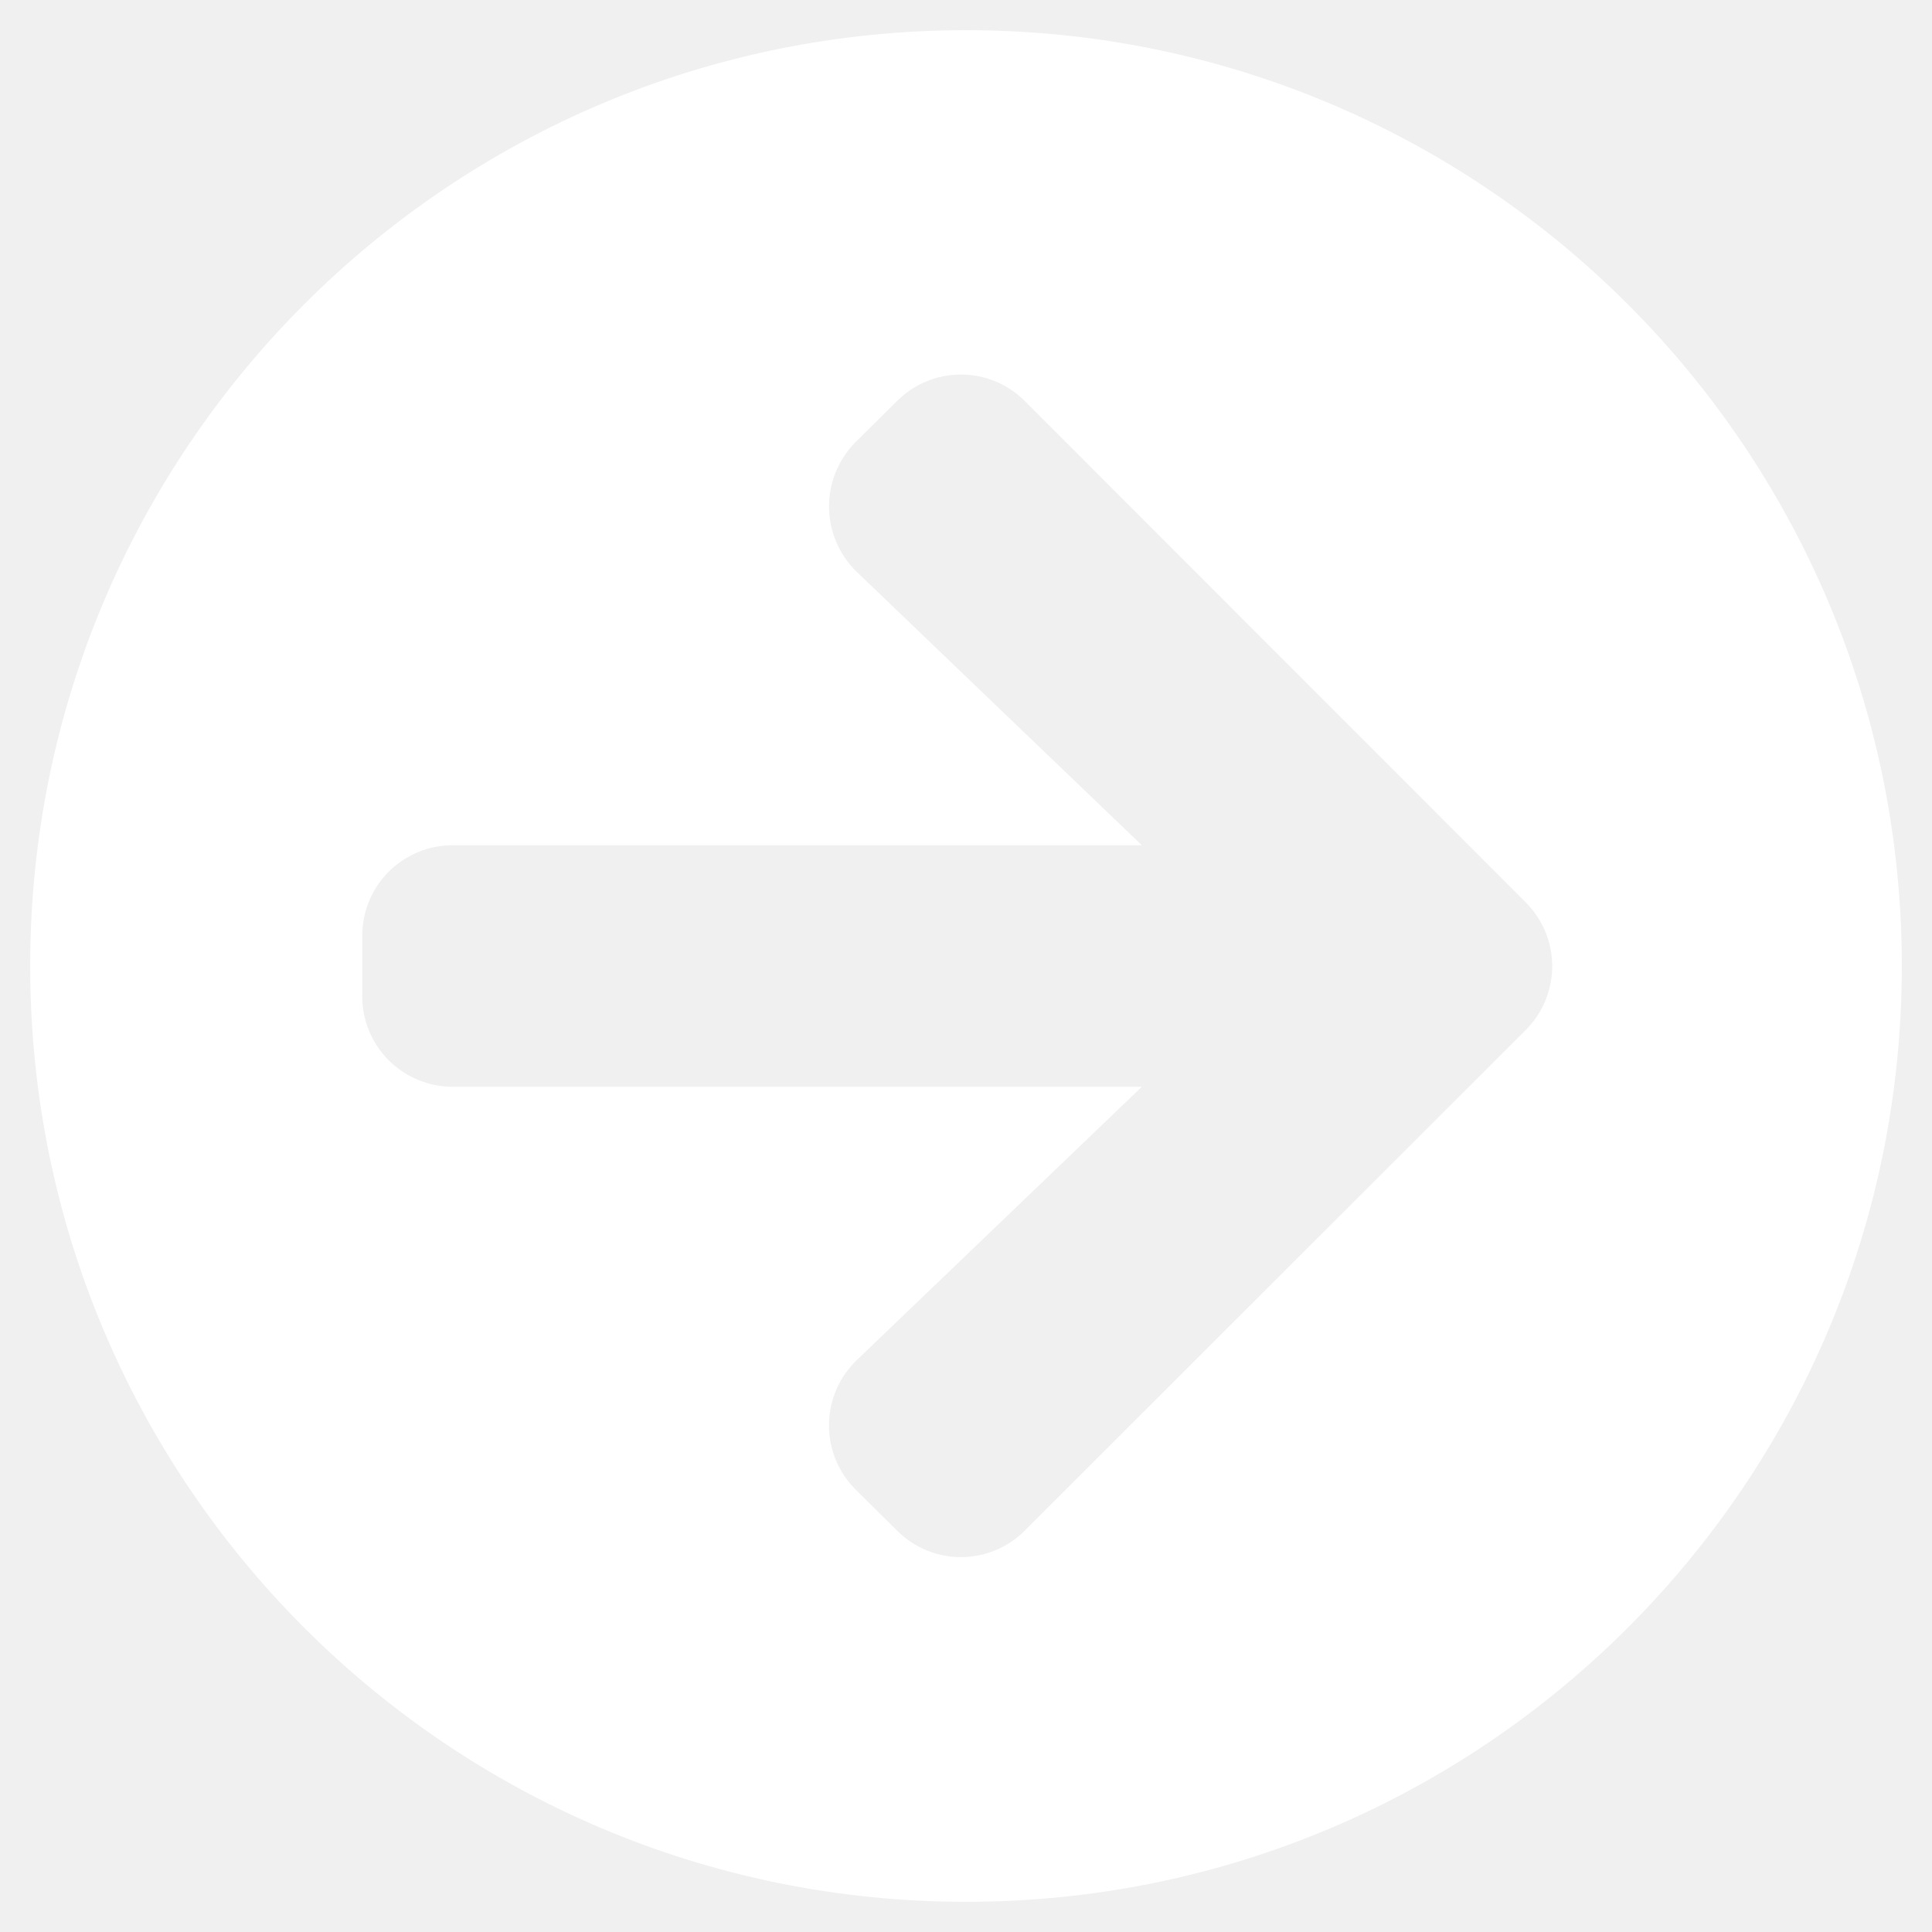
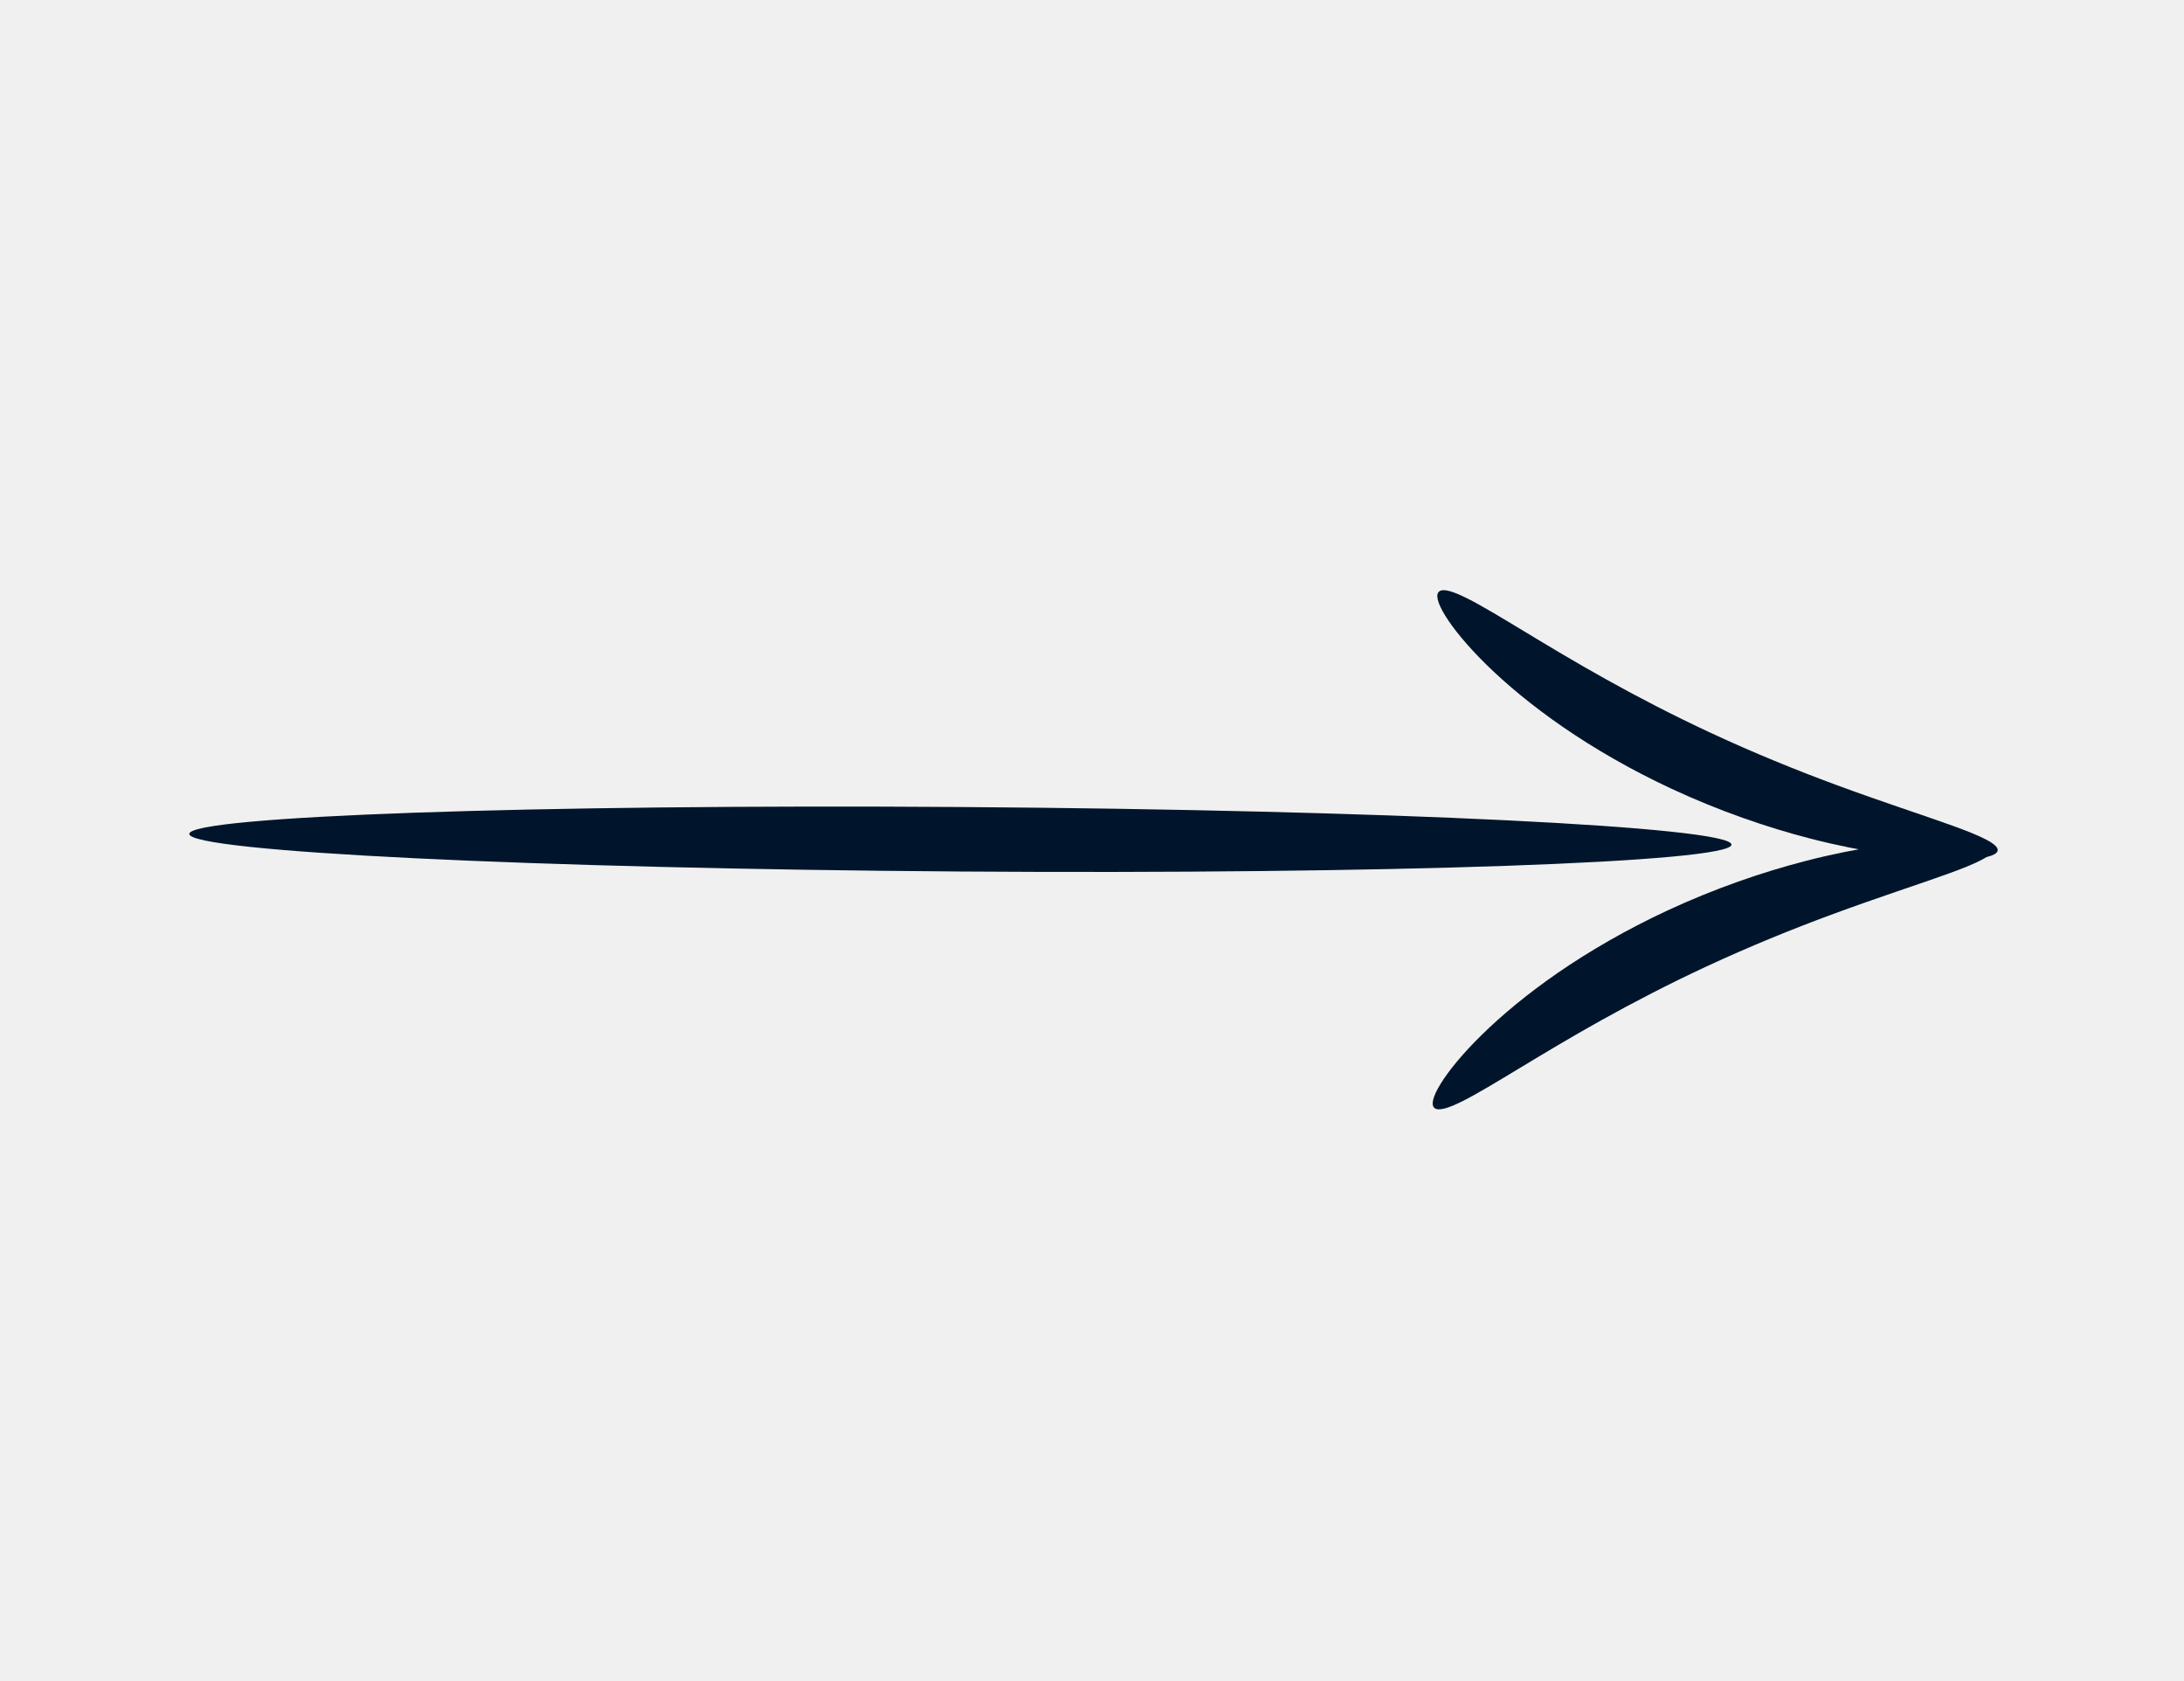
- <svg xmlns="http://www.w3.org/2000/svg" id="Layer_1" data-name="Layer 1" viewBox="0 0 512 512">
-   <defs>
-     <style>.cls-1{fill:#fff;}</style>
-   </defs>
-   <path class="cls-1" d="M256,8C393,8,504,119,504,256S393,504,256,504,8,393,8,256,119,8,256,8ZM227.1,151.6,302.6,224H120a23.94,23.94,0,0,0-24,24v16a23.94,23.94,0,0,0,24,24H302.6l-75.5,72.4a24,24,0,0,0-.4,34.3l11,10.9a23.9,23.9,0,0,0,33.9,0L404.3,273a23.9,23.9,0,0,0,0-33.9L271.6,106.3a23.9,23.9,0,0,0-33.9,0l-11,10.9A24.15,24.15,0,0,0,227.1,151.6Z" />
+ <svg xmlns="http://www.w3.org/2000/svg" version="1.1" viewBox="0 0 650 500" id="svg34">
+   <defs id="defs38" />
+   <g fill="#007fff" id="g32" style="fill:#00152b;fill-opacity:1" transform="matrix(-1,0,0,1,650.8882,0)">
+     <path d="m 135.56,251.35 c -0.054,-5.297 102.72,-10.313 229.4,-11.194 126.68,-0.881 229.54,2.702 229.6,8 0.054,5.297 -102.72,10.311 -229.4,11.194 -126.68,0.881 -229.54,-2.703 -229.6,-8 z" id="path26" style="fill:#00152b;fill-opacity:1" />
+     <path d="m 57.729,252.6 c 0.388,-1.852 6.207,-2.9 16.054,-2.583 9.844,0.319 23.721,2.081 39.553,6.146 12.986,3.338 27.242,8.249 41.393,14.836 12.17,5.664 23.09,12.013 32.364,18.395 9.274,6.384 16.909,12.792 22.77,18.539 5.861,5.748 9.961,10.827 12.299,14.641 2.34,3.814 2.936,6.355 1.714,7.219 -1.22,0.864 -4.14,-0.019 -8.437,-2.19 -4.299,-2.169 -9.992,-5.618 -16.932,-9.812 -6.941,-4.194 -15.137,-9.13 -24.427,-14.303 -9.288,-5.173 -19.672,-10.576 -30.88,-15.792 -13.033,-6.067 -25.746,-11.209 -37.252,-15.464 -14.045,-5.196 -26.281,-9.115 -34.922,-12.244 -8.64,-3.128 -13.683,-5.535 -13.295,-7.388 z" id="path28" style="fill:#00152b;fill-opacity:1" />
+     <path d="m 56.349,253.15 c -0.388,-1.852 4.654,-4.259 13.296,-7.388 8.638,-3.128 20.876,-7.048 34.922,-12.244 11.506,-4.255 24.219,-9.397 37.252,-15.464 11.205,-5.217 21.589,-10.62 30.88,-15.792 9.29,-5.173 17.487,-10.107 24.427,-14.303 6.941,-4.194 12.633,-7.643 16.932,-9.812 4.297,-2.171 7.214,-3.054 8.437,-2.19 1.223,0.866 0.627,3.405 -1.714,7.219 -2.34,3.814 -6.438,8.892 -12.299,14.641 -5.861,5.748 -13.496,12.155 -22.77,18.539 -9.276,6.384 -20.194,12.731 -32.364,18.395 -14.15,6.587 -28.406,11.499 -41.393,14.836 -15.831,4.065 -29.708,5.827 -39.555,6.146 -9.845,0.317 -15.664,-0.731 -16.052,-2.583 z" id="path30" style="fill:#00152b;fill-opacity:1" />
+   </g>
</svg>
